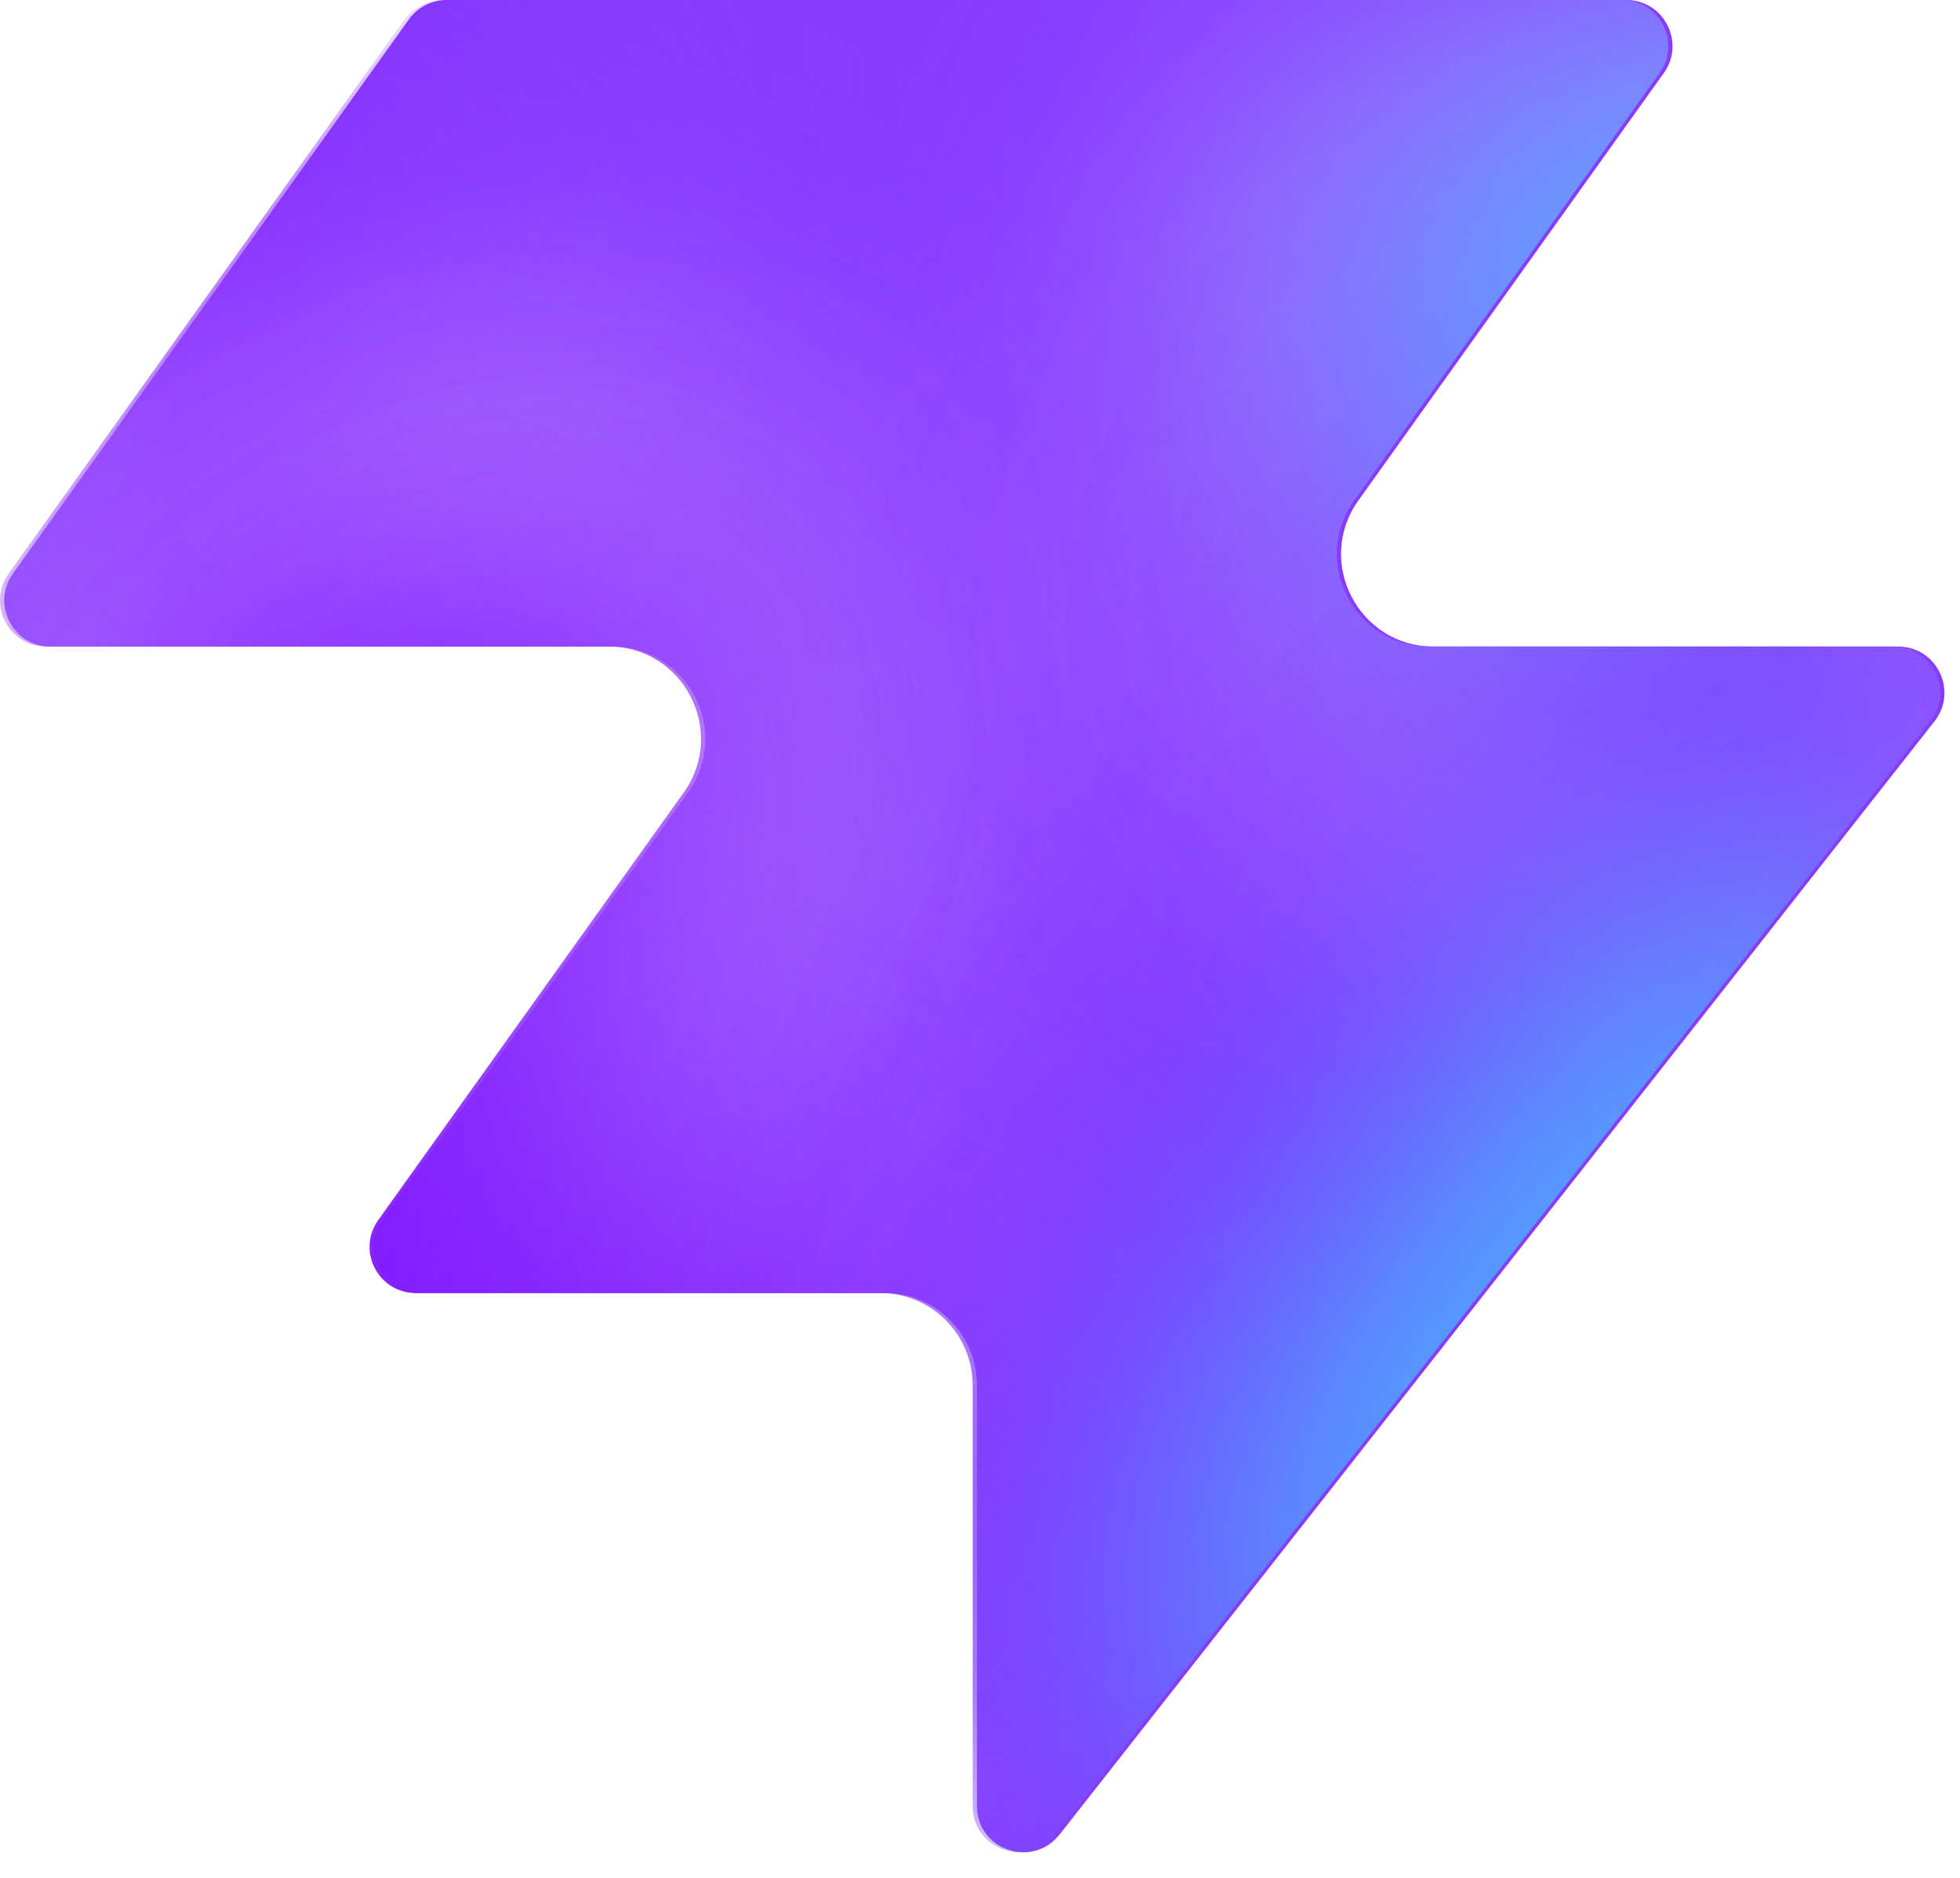
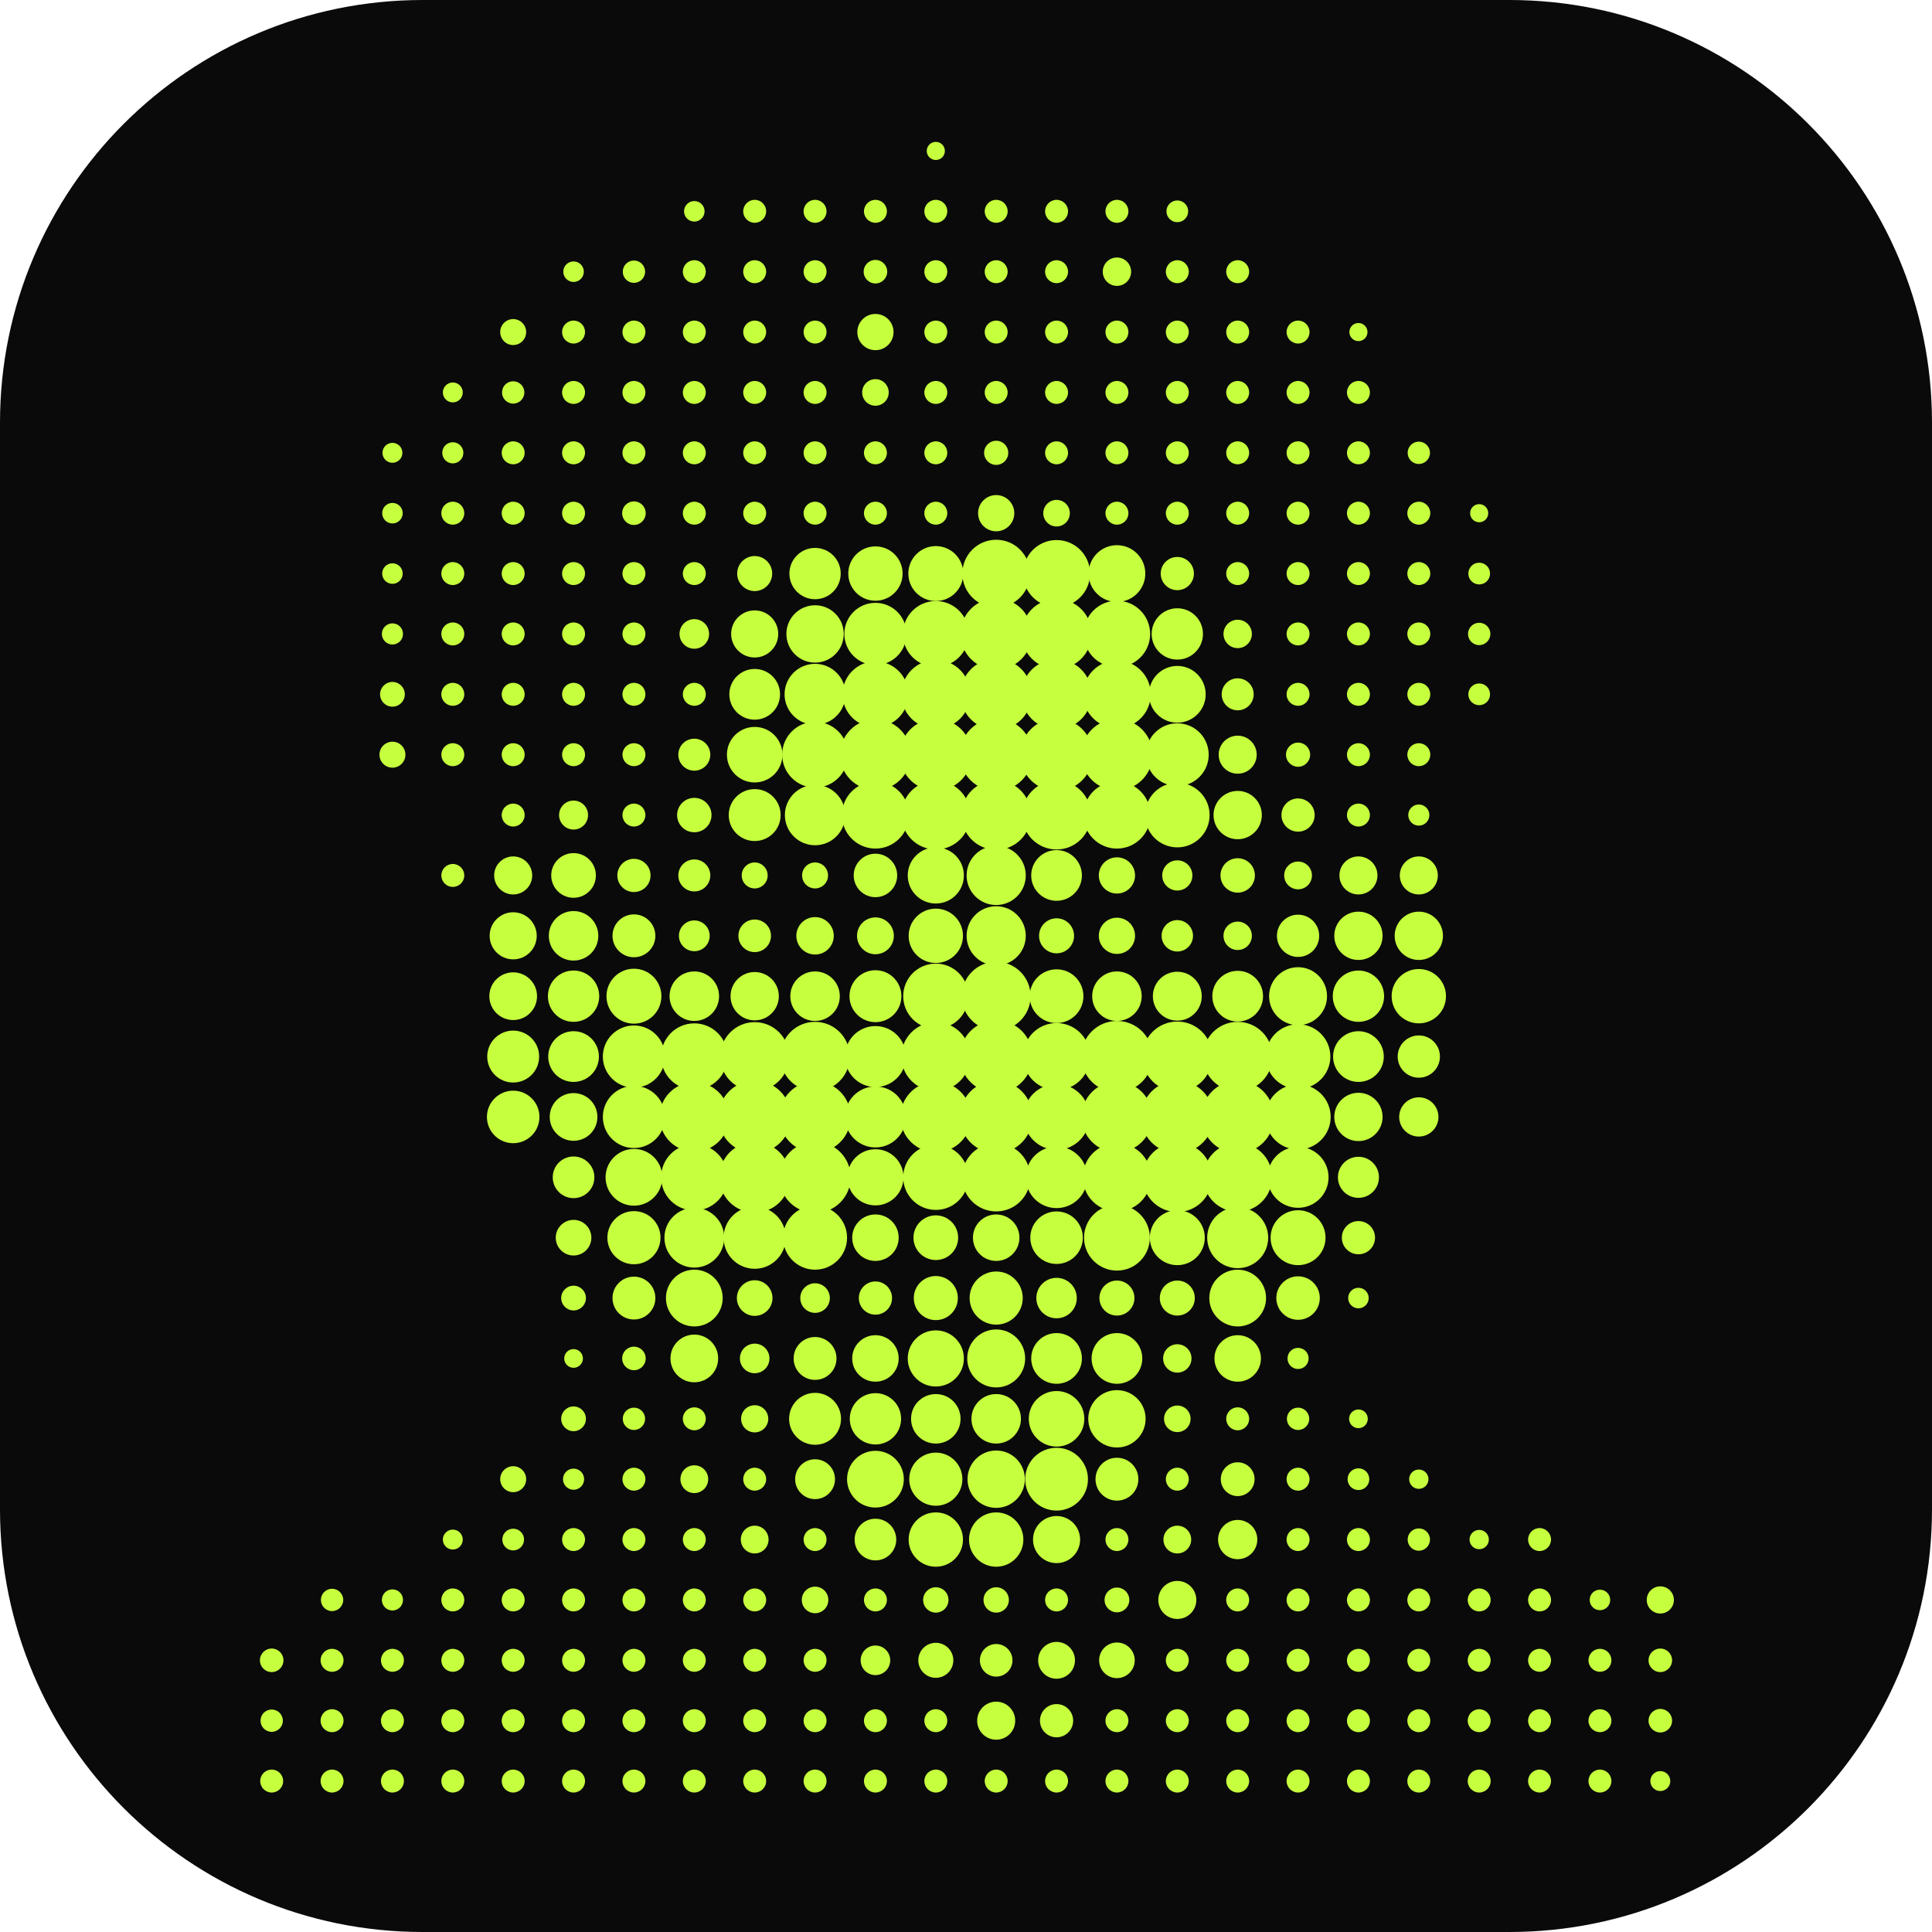
- <svg xmlns="http://www.w3.org/2000/svg" width="48" height="46" fill="none" viewBox="0 0 48 46">
-   <path fill="#863bff" d="M25.946 44.938c-.664.845-2.021.375-2.021-.698V33.937a2.26 2.26 0 0 0-2.262-2.262H10.287c-.92 0-1.456-1.04-.92-1.788l7.48-10.471c1.07-1.497 0-3.578-1.842-3.578H1.237c-.92 0-1.456-1.04-.92-1.788L10.013.474c.214-.297.556-.474.92-.474h28.894c.92 0 1.456 1.04.92 1.788l-7.48 10.471c-1.07 1.498 0 3.579 1.842 3.579h11.377c.943 0 1.473 1.088.89 1.83L25.947 44.94z" style="fill:#863bff;fill:color(display-p3 .525 .23 1);fill-opacity:1" />
-   <mask id="a" width="48" height="46" x="0" y="0" maskUnits="userSpaceOnUse" style="mask-type:alpha">
-     <path fill="#000" d="M25.842 44.938c-.664.844-2.021.375-2.021-.698V33.937a2.26 2.26 0 0 0-2.262-2.262H10.183c-.92 0-1.456-1.04-.92-1.788l7.48-10.471c1.07-1.498 0-3.579-1.842-3.579H1.133c-.92 0-1.456-1.04-.92-1.787L9.91.473c.214-.297.556-.474.92-.474h28.894c.92 0 1.456 1.04.92 1.788l-7.48 10.471c-1.07 1.498 0 3.578 1.842 3.578h11.377c.943 0 1.473 1.088.89 1.832L25.843 44.94z" style="fill:#000;fill-opacity:1" />
-   </mask>
-   <g mask="url(#a)">
-     <g filter="url(#b)">
-       <ellipse cx="5.508" cy="14.704" fill="#ede6ff" rx="5.508" ry="14.704" style="fill:#ede6ff;fill:color(display-p3 .927 .903 1);fill-opacity:1" transform="matrix(.00324 1 1 -.00324 -4.47 31.516)" />
-     </g>
-     <g filter="url(#c)">
-       <ellipse cx="10.399" cy="29.851" fill="#ede6ff" rx="10.399" ry="29.851" style="fill:#ede6ff;fill:color(display-p3 .927 .903 1);fill-opacity:1" transform="matrix(.00324 1 1 -.00324 -39.328 7.883)" />
-     </g>
-     <g filter="url(#d)">
-       <ellipse cx="5.508" cy="30.487" fill="#7e14ff" rx="5.508" ry="30.487" style="fill:#7e14ff;fill:color(display-p3 .492 .077 1);fill-opacity:1" transform="rotate(89.814 -25.913 -14.639)scale(1 -1)" />
-     </g>
-     <g filter="url(#e)">
-       <ellipse cx="5.508" cy="30.599" fill="#7e14ff" rx="5.508" ry="30.599" style="fill:#7e14ff;fill:color(display-p3 .492 .077 1);fill-opacity:1" transform="rotate(89.814 -32.644 -3.334)scale(1 -1)" />
-     </g>
-     <g filter="url(#f)">
-       <ellipse cx="5.508" cy="30.599" fill="#7e14ff" rx="5.508" ry="30.599" style="fill:#7e14ff;fill:color(display-p3 .492 .077 1);fill-opacity:1" transform="matrix(.00324 1 1 -.00324 -34.34 30.47)" />
-     </g>
-     <g filter="url(#g)">
-       <ellipse cx="14.072" cy="22.078" fill="#ede6ff" rx="14.072" ry="22.078" style="fill:#ede6ff;fill:color(display-p3 .927 .903 1);fill-opacity:1" transform="rotate(93.35 24.506 48.493)scale(-1 1)" />
-     </g>
-     <g filter="url(#h)">
-       <ellipse cx="3.47" cy="21.501" fill="#7e14ff" rx="3.47" ry="21.501" style="fill:#7e14ff;fill:color(display-p3 .492 .077 1);fill-opacity:1" transform="rotate(89.009 28.708 47.59)scale(-1 1)" />
-     </g>
-     <g filter="url(#i)">
-       <ellipse cx="3.47" cy="21.501" fill="#7e14ff" rx="3.47" ry="21.501" style="fill:#7e14ff;fill:color(display-p3 .492 .077 1);fill-opacity:1" transform="rotate(89.009 28.708 47.59)scale(-1 1)" />
-     </g>
-     <g filter="url(#j)">
-       <ellipse cx=".387" cy="8.972" fill="#7e14ff" rx="4.407" ry="29.108" style="fill:#7e14ff;fill:color(display-p3 .492 .077 1);fill-opacity:1" transform="rotate(39.51 .387 8.972)" />
-     </g>
-     <g filter="url(#k)">
-       <ellipse cx="47.523" cy="-6.092" fill="#7e14ff" rx="4.407" ry="29.108" style="fill:#7e14ff;fill:color(display-p3 .492 .077 1);fill-opacity:1" transform="rotate(37.892 47.523 -6.092)" />
-     </g>
-     <g filter="url(#l)">
-       <ellipse cx="41.412" cy="6.333" fill="#47bfff" rx="5.971" ry="9.665" style="fill:#47bfff;fill:color(display-p3 .28 .748 1);fill-opacity:1" transform="rotate(37.892 41.412 6.333)" />
-     </g>
-     <g filter="url(#m)">
-       <ellipse cx="-1.879" cy="38.332" fill="#7e14ff" rx="4.407" ry="29.108" style="fill:#7e14ff;fill:color(display-p3 .492 .077 1);fill-opacity:1" transform="rotate(37.892 -1.88 38.332)" />
-     </g>
-     <g filter="url(#n)">
-       <ellipse cx="-1.879" cy="38.332" fill="#7e14ff" rx="4.407" ry="29.108" style="fill:#7e14ff;fill:color(display-p3 .492 .077 1);fill-opacity:1" transform="rotate(37.892 -1.88 38.332)" />
-     </g>
-     <g filter="url(#o)">
-       <ellipse cx="35.651" cy="29.907" fill="#7e14ff" rx="4.407" ry="29.108" style="fill:#7e14ff;fill:color(display-p3 .492 .077 1);fill-opacity:1" transform="rotate(37.892 35.651 29.907)" />
-     </g>
-     <g filter="url(#p)">
-       <ellipse cx="38.418" cy="32.4" fill="#47bfff" rx="5.971" ry="15.297" style="fill:#47bfff;fill:color(display-p3 .28 .748 1);fill-opacity:1" transform="rotate(37.892 38.418 32.4)" />
-     </g>
+ <svg xmlns="http://www.w3.org/2000/svg" viewBox="0 0 64 64">
+   <rect width="64" height="64" rx="14" fill="#0a0a0a" />
+   <g fill="#c6ff3d">
+     <circle cx="31.00" cy="5.00" r="0.30" />
+     <circle cx="23.00" cy="7.00" r="0.34" />
+     <circle cx="25.00" cy="7.00" r="0.38" />
+     <circle cx="27.00" cy="7.00" r="0.38" />
+     <circle cx="29.00" cy="7.00" r="0.38" />
+     <circle cx="31.00" cy="7.00" r="0.38" />
+     <circle cx="33.00" cy="7.00" r="0.38" />
+     <circle cx="35.00" cy="7.00" r="0.38" />
+     <circle cx="37.00" cy="7.00" r="0.38" />
+     <circle cx="39.00" cy="7.00" r="0.36" />
+     <circle cx="19.00" cy="9.00" r="0.34" />
+     <circle cx="21.00" cy="9.00" r="0.37" />
+     <circle cx="23.00" cy="9.00" r="0.38" />
+     <circle cx="25.00" cy="9.00" r="0.38" />
+     <circle cx="27.00" cy="9.00" r="0.38" />
+     <circle cx="29.00" cy="9.00" r="0.39" />
+     <circle cx="31.00" cy="9.00" r="0.38" />
+     <circle cx="33.00" cy="9.00" r="0.38" />
+     <circle cx="35.00" cy="9.00" r="0.38" />
+     <circle cx="37.00" cy="9.00" r="0.47" />
+     <circle cx="39.00" cy="9.00" r="0.38" />
+     <circle cx="41.00" cy="9.00" r="0.38" />
+     <circle cx="17.00" cy="11.00" r="0.43" />
+     <circle cx="19.00" cy="11.00" r="0.38" />
+     <circle cx="21.00" cy="11.00" r="0.38" />
+     <circle cx="23.00" cy="11.00" r="0.38" />
+     <circle cx="25.00" cy="11.00" r="0.38" />
+     <circle cx="27.00" cy="11.00" r="0.38" />
+     <circle cx="29.00" cy="11.00" r="0.60" />
+     <circle cx="31.00" cy="11.00" r="0.38" />
+     <circle cx="33.00" cy="11.00" r="0.38" />
+     <circle cx="35.00" cy="11.00" r="0.38" />
+     <circle cx="37.00" cy="11.00" r="0.38" />
+     <circle cx="39.00" cy="11.00" r="0.38" />
+     <circle cx="41.00" cy="11.00" r="0.38" />
+     <circle cx="43.00" cy="11.00" r="0.38" />
+     <circle cx="45.00" cy="11.00" r="0.30" />
+     <circle cx="15.00" cy="13.00" r="0.33" />
+     <circle cx="17.00" cy="13.00" r="0.37" />
+     <circle cx="19.00" cy="13.00" r="0.38" />
+     <circle cx="21.00" cy="13.00" r="0.38" />
+     <circle cx="23.00" cy="13.00" r="0.38" />
+     <circle cx="25.00" cy="13.00" r="0.38" />
+     <circle cx="27.00" cy="13.00" r="0.38" />
+     <circle cx="29.00" cy="13.00" r="0.44" />
+     <circle cx="31.00" cy="13.00" r="0.38" />
+     <circle cx="33.00" cy="13.00" r="0.38" />
+     <circle cx="35.00" cy="13.00" r="0.38" />
+     <circle cx="37.00" cy="13.00" r="0.38" />
+     <circle cx="39.00" cy="13.00" r="0.38" />
+     <circle cx="41.00" cy="13.00" r="0.38" />
+     <circle cx="43.00" cy="13.00" r="0.38" />
+     <circle cx="45.00" cy="13.00" r="0.38" />
+     <circle cx="13.00" cy="15.00" r="0.33" />
+     <circle cx="15.00" cy="15.00" r="0.35" />
+     <circle cx="17.00" cy="15.00" r="0.38" />
+     <circle cx="19.00" cy="15.00" r="0.38" />
+     <circle cx="21.00" cy="15.00" r="0.38" />
+     <circle cx="23.00" cy="15.00" r="0.38" />
+     <circle cx="25.00" cy="15.00" r="0.38" />
+     <circle cx="27.00" cy="15.00" r="0.38" />
+     <circle cx="29.00" cy="15.00" r="0.38" />
+     <circle cx="31.00" cy="15.00" r="0.38" />
+     <circle cx="33.00" cy="15.00" r="0.40" />
+     <circle cx="35.00" cy="15.00" r="0.38" />
+     <circle cx="37.00" cy="15.00" r="0.38" />
+     <circle cx="39.00" cy="15.00" r="0.38" />
+     <circle cx="41.00" cy="15.00" r="0.38" />
+     <circle cx="43.00" cy="15.00" r="0.38" />
+     <circle cx="45.00" cy="15.00" r="0.38" />
+     <circle cx="47.00" cy="15.00" r="0.37" />
+     <circle cx="13.00" cy="17.00" r="0.34" />
+     <circle cx="15.00" cy="17.00" r="0.38" />
+     <circle cx="17.00" cy="17.00" r="0.38" />
+     <circle cx="19.00" cy="17.00" r="0.38" />
+     <circle cx="21.00" cy="17.00" r="0.39" />
+     <circle cx="23.00" cy="17.00" r="0.38" />
+     <circle cx="25.00" cy="17.00" r="0.38" />
+     <circle cx="27.00" cy="17.00" r="0.38" />
+     <circle cx="29.00" cy="17.00" r="0.38" />
+     <circle cx="31.00" cy="17.00" r="0.38" />
+     <circle cx="33.00" cy="17.00" r="0.60" />
+     <circle cx="35.00" cy="17.00" r="0.44" />
+     <circle cx="37.00" cy="17.00" r="0.38" />
+     <circle cx="39.00" cy="17.00" r="0.38" />
+     <circle cx="41.00" cy="17.00" r="0.38" />
+     <circle cx="43.00" cy="17.00" r="0.38" />
+     <circle cx="45.00" cy="17.00" r="0.38" />
+     <circle cx="47.00" cy="17.00" r="0.38" />
+     <circle cx="49.00" cy="17.00" r="0.30" />
+     <circle cx="13.00" cy="19.00" r="0.34" />
+     <circle cx="15.00" cy="19.00" r="0.38" />
+     <circle cx="17.00" cy="19.00" r="0.38" />
+     <circle cx="19.00" cy="19.00" r="0.38" />
+     <circle cx="21.00" cy="19.00" r="0.38" />
+     <circle cx="23.00" cy="19.00" r="0.38" />
+     <circle cx="25.00" cy="19.00" r="0.58" />
+     <circle cx="27.00" cy="19.00" r="0.85" />
+     <circle cx="29.00" cy="19.00" r="0.90" />
+     <circle cx="31.00" cy="19.00" r="0.91" />
+     <circle cx="33.00" cy="19.00" r="1.12" />
+     <circle cx="35.00" cy="19.00" r="1.11" />
+     <circle cx="37.00" cy="19.00" r="0.94" />
+     <circle cx="39.00" cy="19.00" r="0.55" />
+     <circle cx="41.00" cy="19.00" r="0.38" />
+     <circle cx="43.00" cy="19.00" r="0.38" />
+     <circle cx="45.00" cy="19.00" r="0.38" />
+     <circle cx="47.00" cy="19.00" r="0.38" />
+     <circle cx="49.00" cy="19.00" r="0.36" />
+     <circle cx="13.00" cy="21.00" r="0.35" />
+     <circle cx="15.00" cy="21.00" r="0.38" />
+     <circle cx="17.00" cy="21.00" r="0.38" />
+     <circle cx="19.00" cy="21.00" r="0.38" />
+     <circle cx="21.00" cy="21.00" r="0.38" />
+     <circle cx="23.00" cy="21.00" r="0.49" />
+     <circle cx="25.00" cy="21.00" r="0.78" />
+     <circle cx="27.00" cy="21.00" r="0.95" />
+     <circle cx="29.00" cy="21.00" r="1.03" />
+     <circle cx="31.00" cy="21.00" r="1.09" />
+     <circle cx="33.00" cy="21.00" r="1.18" />
+     <circle cx="35.00" cy="21.00" r="1.16" />
+     <circle cx="37.00" cy="21.00" r="1.10" />
+     <circle cx="39.00" cy="21.00" r="0.85" />
+     <circle cx="41.00" cy="21.00" r="0.47" />
+     <circle cx="43.00" cy="21.00" r="0.38" />
+     <circle cx="45.00" cy="21.00" r="0.38" />
+     <circle cx="47.00" cy="21.00" r="0.38" />
+     <circle cx="49.00" cy="21.00" r="0.37" />
+     <circle cx="13.00" cy="23.00" r="0.41" />
+     <circle cx="15.00" cy="23.00" r="0.38" />
+     <circle cx="17.00" cy="23.00" r="0.38" />
+     <circle cx="19.00" cy="23.00" r="0.38" />
+     <circle cx="21.00" cy="23.00" r="0.38" />
+     <circle cx="23.00" cy="23.00" r="0.38" />
+     <circle cx="25.00" cy="23.00" r="0.84" />
+     <circle cx="27.00" cy="23.00" r="1.01" />
+     <circle cx="29.00" cy="23.00" r="1.09" />
+     <circle cx="31.00" cy="23.00" r="1.14" />
+     <circle cx="33.00" cy="23.00" r="1.18" />
+     <circle cx="35.00" cy="23.00" r="1.16" />
+     <circle cx="37.00" cy="23.00" r="1.12" />
+     <circle cx="39.00" cy="23.00" r="0.94" />
+     <circle cx="41.00" cy="23.00" r="0.53" />
+     <circle cx="43.00" cy="23.00" r="0.38" />
+     <circle cx="45.00" cy="23.00" r="0.38" />
+     <circle cx="47.00" cy="23.00" r="0.38" />
+     <circle cx="49.00" cy="23.00" r="0.36" />
+     <circle cx="13.00" cy="25.00" r="0.43" />
+     <circle cx="15.00" cy="25.00" r="0.38" />
+     <circle cx="17.00" cy="25.00" r="0.38" />
+     <circle cx="19.00" cy="25.00" r="0.38" />
+     <circle cx="21.00" cy="25.00" r="0.38" />
+     <circle cx="23.00" cy="25.00" r="0.53" />
+     <circle cx="25.00" cy="25.00" r="0.92" />
+     <circle cx="27.00" cy="25.00" r="1.09" />
+     <circle cx="29.00" cy="25.00" r="1.17" />
+     <circle cx="31.00" cy="25.00" r="1.19" />
+     <circle cx="33.00" cy="25.00" r="1.20" />
+     <circle cx="35.00" cy="25.00" r="1.20" />
+     <circle cx="37.00" cy="25.00" r="1.18" />
+     <circle cx="39.00" cy="25.00" r="1.04" />
+     <circle cx="41.00" cy="25.00" r="0.63" />
+     <circle cx="43.00" cy="25.00" r="0.40" />
+     <circle cx="45.00" cy="25.00" r="0.38" />
+     <circle cx="47.00" cy="25.00" r="0.38" />
+     <circle cx="17.00" cy="27.00" r="0.38" />
+     <circle cx="19.00" cy="27.00" r="0.48" />
+     <circle cx="21.00" cy="27.00" r="0.38" />
+     <circle cx="23.00" cy="27.00" r="0.57" />
+     <circle cx="25.00" cy="27.00" r="0.86" />
+     <circle cx="27.00" cy="27.00" r="1.00" />
+     <circle cx="29.00" cy="27.00" r="1.11" />
+     <circle cx="31.00" cy="27.00" r="1.14" />
+     <circle cx="33.00" cy="27.00" r="1.15" />
+     <circle cx="35.00" cy="27.00" r="1.14" />
+     <circle cx="37.00" cy="27.00" r="1.11" />
+     <circle cx="39.00" cy="27.00" r="1.07" />
+     <circle cx="41.00" cy="27.00" r="0.80" />
+     <circle cx="43.00" cy="27.00" r="0.55" />
+     <circle cx="45.00" cy="27.00" r="0.38" />
+     <circle cx="47.00" cy="27.00" r="0.35" />
+     <circle cx="15.00" cy="29.00" r="0.38" />
+     <circle cx="17.00" cy="29.00" r="0.63" />
+     <circle cx="19.00" cy="29.00" r="0.74" />
+     <circle cx="21.00" cy="29.00" r="0.55" />
+     <circle cx="23.00" cy="29.00" r="0.53" />
+     <circle cx="25.00" cy="29.00" r="0.43" />
+     <circle cx="27.00" cy="29.00" r="0.43" />
+     <circle cx="29.00" cy="29.00" r="0.72" />
+     <circle cx="31.00" cy="29.00" r="0.93" />
+     <circle cx="33.00" cy="29.00" r="0.98" />
+     <circle cx="35.00" cy="29.00" r="0.84" />
+     <circle cx="37.00" cy="29.00" r="0.60" />
+     <circle cx="39.00" cy="29.00" r="0.50" />
+     <circle cx="41.00" cy="29.00" r="0.57" />
+     <circle cx="43.00" cy="29.00" r="0.46" />
+     <circle cx="45.00" cy="29.00" r="0.63" />
+     <circle cx="47.00" cy="29.00" r="0.63" />
+     <circle cx="17.00" cy="31.00" r="0.78" />
+     <circle cx="19.00" cy="31.00" r="0.82" />
+     <circle cx="21.00" cy="31.00" r="0.71" />
+     <circle cx="23.00" cy="31.00" r="0.51" />
+     <circle cx="25.00" cy="31.00" r="0.54" />
+     <circle cx="27.00" cy="31.00" r="0.62" />
+     <circle cx="29.00" cy="31.00" r="0.61" />
+     <circle cx="31.00" cy="31.00" r="0.90" />
+     <circle cx="33.00" cy="31.00" r="0.98" />
+     <circle cx="35.00" cy="31.00" r="0.58" />
+     <circle cx="37.00" cy="31.00" r="0.60" />
+     <circle cx="39.00" cy="31.00" r="0.52" />
+     <circle cx="41.00" cy="31.00" r="0.47" />
+     <circle cx="43.00" cy="31.00" r="0.70" />
+     <circle cx="45.00" cy="31.00" r="0.80" />
+     <circle cx="47.00" cy="31.00" r="0.80" />
+     <circle cx="17.00" cy="33.00" r="0.79" />
+     <circle cx="19.00" cy="33.00" r="0.85" />
+     <circle cx="21.00" cy="33.00" r="0.91" />
+     <circle cx="23.00" cy="33.00" r="0.82" />
+     <circle cx="25.00" cy="33.00" r="0.80" />
+     <circle cx="27.00" cy="33.00" r="0.82" />
+     <circle cx="29.00" cy="33.00" r="0.86" />
+     <circle cx="31.00" cy="33.00" r="1.08" />
+     <circle cx="33.00" cy="33.00" r="1.14" />
+     <circle cx="35.00" cy="33.00" r="0.89" />
+     <circle cx="37.00" cy="33.00" r="0.82" />
+     <circle cx="39.00" cy="33.00" r="0.81" />
+     <circle cx="41.00" cy="33.00" r="0.84" />
+     <circle cx="43.00" cy="33.00" r="0.96" />
+     <circle cx="45.00" cy="33.00" r="0.85" />
+     <circle cx="47.00" cy="33.00" r="0.90" />
+     <circle cx="17.00" cy="35.00" r="0.86" />
+     <circle cx="19.00" cy="35.00" r="0.84" />
+     <circle cx="21.00" cy="35.00" r="1.03" />
+     <circle cx="23.00" cy="35.00" r="1.10" />
+     <circle cx="25.00" cy="35.00" r="1.14" />
+     <circle cx="27.00" cy="35.00" r="1.15" />
+     <circle cx="29.00" cy="35.00" r="1.01" />
+     <circle cx="31.00" cy="35.00" r="1.14" />
+     <circle cx="33.00" cy="35.00" r="1.20" />
+     <circle cx="35.00" cy="35.00" r="1.11" />
+     <circle cx="37.00" cy="35.00" r="1.18" />
+     <circle cx="39.00" cy="35.00" r="1.16" />
+     <circle cx="41.00" cy="35.00" r="1.15" />
+     <circle cx="43.00" cy="35.00" r="1.07" />
+     <circle cx="45.00" cy="35.00" r="0.84" />
+     <circle cx="47.00" cy="35.00" r="0.70" />
+     <circle cx="17.00" cy="37.00" r="0.87" />
+     <circle cx="19.00" cy="37.00" r="0.79" />
+     <circle cx="21.00" cy="37.00" r="1.03" />
+     <circle cx="23.00" cy="37.00" r="1.15" />
+     <circle cx="25.00" cy="37.00" r="1.20" />
+     <circle cx="27.00" cy="37.00" r="1.18" />
+     <circle cx="29.00" cy="37.00" r="1.01" />
+     <circle cx="31.00" cy="37.00" r="1.17" />
+     <circle cx="33.00" cy="37.00" r="1.20" />
+     <circle cx="35.00" cy="37.00" r="1.09" />
+     <circle cx="37.00" cy="37.00" r="1.17" />
+     <circle cx="39.00" cy="37.00" r="1.20" />
+     <circle cx="41.00" cy="37.00" r="1.20" />
+     <circle cx="43.00" cy="37.00" r="1.08" />
+     <circle cx="45.00" cy="37.00" r="0.80" />
+     <circle cx="47.00" cy="37.00" r="0.65" />
+     <circle cx="19.00" cy="39.00" r="0.69" />
+     <circle cx="21.00" cy="39.00" r="0.94" />
+     <circle cx="23.00" cy="39.00" r="1.10" />
+     <circle cx="25.00" cy="39.00" r="1.17" />
+     <circle cx="27.00" cy="39.00" r="1.18" />
+     <circle cx="29.00" cy="39.00" r="0.93" />
+     <circle cx="31.00" cy="39.00" r="1.08" />
+     <circle cx="33.00" cy="39.00" r="1.13" />
+     <circle cx="35.00" cy="39.00" r="1.02" />
+     <circle cx="37.00" cy="39.00" r="1.13" />
+     <circle cx="39.00" cy="39.00" r="1.15" />
+     <circle cx="41.00" cy="39.00" r="1.14" />
+     <circle cx="43.00" cy="39.00" r="1.01" />
+     <circle cx="45.00" cy="39.00" r="0.68" />
+     <circle cx="19.00" cy="41.00" r="0.59" />
+     <circle cx="21.00" cy="41.00" r="0.88" />
+     <circle cx="23.00" cy="41.00" r="0.99" />
+     <circle cx="25.00" cy="41.00" r="1.03" />
+     <circle cx="27.00" cy="41.00" r="1.06" />
+     <circle cx="29.00" cy="41.00" r="0.77" />
+     <circle cx="31.00" cy="41.00" r="0.74" />
+     <circle cx="33.00" cy="41.00" r="0.77" />
+     <circle cx="35.00" cy="41.00" r="0.87" />
+     <circle cx="37.00" cy="41.00" r="1.09" />
+     <circle cx="39.00" cy="41.00" r="0.91" />
+     <circle cx="41.00" cy="41.00" r="1.01" />
+     <circle cx="43.00" cy="41.00" r="0.91" />
+     <circle cx="45.00" cy="41.00" r="0.55" />
+     <circle cx="19.00" cy="43.00" r="0.41" />
+     <circle cx="21.00" cy="43.00" r="0.71" />
+     <circle cx="23.00" cy="43.00" r="0.94" />
+     <circle cx="25.00" cy="43.00" r="0.59" />
+     <circle cx="27.00" cy="43.00" r="0.49" />
+     <circle cx="29.00" cy="43.00" r="0.55" />
+     <circle cx="31.00" cy="43.00" r="0.73" />
+     <circle cx="33.00" cy="43.00" r="0.88" />
+     <circle cx="35.00" cy="43.00" r="0.67" />
+     <circle cx="37.00" cy="43.00" r="0.58" />
+     <circle cx="39.00" cy="43.00" r="0.58" />
+     <circle cx="41.00" cy="43.00" r="0.94" />
+     <circle cx="43.00" cy="43.00" r="0.72" />
+     <circle cx="45.00" cy="43.00" r="0.34" />
+     <circle cx="19.00" cy="45.00" r="0.31" />
+     <circle cx="21.00" cy="45.00" r="0.39" />
+     <circle cx="23.00" cy="45.00" r="0.79" />
+     <circle cx="25.00" cy="45.00" r="0.49" />
+     <circle cx="27.00" cy="45.00" r="0.71" />
+     <circle cx="29.00" cy="45.00" r="0.77" />
+     <circle cx="31.00" cy="45.00" r="0.93" />
+     <circle cx="33.00" cy="45.00" r="0.96" />
+     <circle cx="35.00" cy="45.00" r="0.84" />
+     <circle cx="37.00" cy="45.00" r="0.84" />
+     <circle cx="39.00" cy="45.00" r="0.47" />
+     <circle cx="41.00" cy="45.00" r="0.77" />
+     <circle cx="43.00" cy="45.00" r="0.35" />
+     <circle cx="19.00" cy="47.00" r="0.41" />
+     <circle cx="21.00" cy="47.00" r="0.37" />
+     <circle cx="23.00" cy="47.00" r="0.38" />
+     <circle cx="25.00" cy="47.00" r="0.45" />
+     <circle cx="27.00" cy="47.00" r="0.86" />
+     <circle cx="29.00" cy="47.00" r="0.85" />
+     <circle cx="31.00" cy="47.00" r="0.82" />
+     <circle cx="33.00" cy="47.00" r="0.82" />
+     <circle cx="35.00" cy="47.00" r="0.92" />
+     <circle cx="37.00" cy="47.00" r="0.95" />
+     <circle cx="39.00" cy="47.00" r="0.44" />
+     <circle cx="41.00" cy="47.00" r="0.38" />
+     <circle cx="43.00" cy="47.00" r="0.37" />
+     <circle cx="45.00" cy="47.00" r="0.31" />
+     <circle cx="17.00" cy="49.00" r="0.43" />
+     <circle cx="19.00" cy="49.00" r="0.35" />
+     <circle cx="21.00" cy="49.00" r="0.38" />
+     <circle cx="23.00" cy="49.00" r="0.46" />
+     <circle cx="25.00" cy="49.00" r="0.38" />
+     <circle cx="27.00" cy="49.00" r="0.66" />
+     <circle cx="29.00" cy="49.00" r="0.94" />
+     <circle cx="31.00" cy="49.00" r="0.88" />
+     <circle cx="33.00" cy="49.00" r="0.95" />
+     <circle cx="35.00" cy="49.00" r="1.04" />
+     <circle cx="37.00" cy="49.00" r="0.71" />
+     <circle cx="39.00" cy="49.00" r="0.38" />
+     <circle cx="41.00" cy="49.00" r="0.56" />
+     <circle cx="43.00" cy="49.00" r="0.38" />
+     <circle cx="45.00" cy="49.00" r="0.36" />
+     <circle cx="47.00" cy="49.00" r="0.32" />
+     <circle cx="15.00" cy="51.00" r="0.33" />
+     <circle cx="17.00" cy="51.00" r="0.36" />
+     <circle cx="19.00" cy="51.00" r="0.38" />
+     <circle cx="21.00" cy="51.00" r="0.38" />
+     <circle cx="23.00" cy="51.00" r="0.38" />
+     <circle cx="25.00" cy="51.00" r="0.46" />
+     <circle cx="27.00" cy="51.00" r="0.38" />
+     <circle cx="29.00" cy="51.00" r="0.69" />
+     <circle cx="31.00" cy="51.00" r="0.90" />
+     <circle cx="33.00" cy="51.00" r="0.90" />
+     <circle cx="35.00" cy="51.00" r="0.78" />
+     <circle cx="37.00" cy="51.00" r="0.38" />
+     <circle cx="39.00" cy="51.00" r="0.46" />
+     <circle cx="41.00" cy="51.00" r="0.65" />
+     <circle cx="43.00" cy="51.00" r="0.38" />
+     <circle cx="45.00" cy="51.00" r="0.38" />
+     <circle cx="47.00" cy="51.00" r="0.37" />
+     <circle cx="49.00" cy="51.00" r="0.32" />
+     <circle cx="51.00" cy="51.00" r="0.38" />
+     <circle cx="11.00" cy="53.00" r="0.37" />
+     <circle cx="13.00" cy="53.00" r="0.35" />
+     <circle cx="15.00" cy="53.00" r="0.38" />
+     <circle cx="17.00" cy="53.00" r="0.38" />
+     <circle cx="19.00" cy="53.00" r="0.38" />
+     <circle cx="21.00" cy="53.00" r="0.38" />
+     <circle cx="23.00" cy="53.00" r="0.38" />
+     <circle cx="25.00" cy="53.00" r="0.38" />
+     <circle cx="27.00" cy="53.00" r="0.44" />
+     <circle cx="29.00" cy="53.00" r="0.38" />
+     <circle cx="31.00" cy="53.00" r="0.42" />
+     <circle cx="33.00" cy="53.00" r="0.42" />
+     <circle cx="35.00" cy="53.00" r="0.38" />
+     <circle cx="37.00" cy="53.00" r="0.41" />
+     <circle cx="39.00" cy="53.00" r="0.63" />
+     <circle cx="41.00" cy="53.00" r="0.38" />
+     <circle cx="43.00" cy="53.00" r="0.38" />
+     <circle cx="45.00" cy="53.00" r="0.38" />
+     <circle cx="47.00" cy="53.00" r="0.38" />
+     <circle cx="49.00" cy="53.00" r="0.38" />
+     <circle cx="51.00" cy="53.00" r="0.38" />
+     <circle cx="53.00" cy="53.00" r="0.34" />
+     <circle cx="55.00" cy="53.00" r="0.45" />
+     <circle cx="9.00" cy="55.00" r="0.39" />
+     <circle cx="11.00" cy="55.00" r="0.38" />
+     <circle cx="13.00" cy="55.00" r="0.38" />
+     <circle cx="15.00" cy="55.00" r="0.38" />
+     <circle cx="17.00" cy="55.00" r="0.38" />
+     <circle cx="19.00" cy="55.00" r="0.38" />
+     <circle cx="21.00" cy="55.00" r="0.38" />
+     <circle cx="23.00" cy="55.00" r="0.38" />
+     <circle cx="25.00" cy="55.00" r="0.38" />
+     <circle cx="27.00" cy="55.00" r="0.38" />
+     <circle cx="29.00" cy="55.00" r="0.49" />
+     <circle cx="31.00" cy="55.00" r="0.58" />
+     <circle cx="33.00" cy="55.00" r="0.54" />
+     <circle cx="35.00" cy="55.00" r="0.61" />
+     <circle cx="37.00" cy="55.00" r="0.59" />
+     <circle cx="39.00" cy="55.00" r="0.38" />
+     <circle cx="41.00" cy="55.00" r="0.38" />
+     <circle cx="43.00" cy="55.00" r="0.38" />
+     <circle cx="45.00" cy="55.00" r="0.38" />
+     <circle cx="47.00" cy="55.00" r="0.38" />
+     <circle cx="49.00" cy="55.00" r="0.38" />
+     <circle cx="51.00" cy="55.00" r="0.38" />
+     <circle cx="53.00" cy="55.00" r="0.38" />
+     <circle cx="55.00" cy="55.00" r="0.39" />
+     <circle cx="9.00" cy="57.00" r="0.37" />
+     <circle cx="11.00" cy="57.00" r="0.38" />
+     <circle cx="13.00" cy="57.00" r="0.38" />
+     <circle cx="15.00" cy="57.00" r="0.38" />
+     <circle cx="17.00" cy="57.00" r="0.38" />
+     <circle cx="19.00" cy="57.00" r="0.38" />
+     <circle cx="21.00" cy="57.00" r="0.38" />
+     <circle cx="23.00" cy="57.00" r="0.38" />
+     <circle cx="25.00" cy="57.00" r="0.38" />
+     <circle cx="27.00" cy="57.00" r="0.38" />
+     <circle cx="29.00" cy="57.00" r="0.38" />
+     <circle cx="31.00" cy="57.00" r="0.38" />
+     <circle cx="33.00" cy="57.00" r="0.63" />
+     <circle cx="35.00" cy="57.00" r="0.55" />
+     <circle cx="37.00" cy="57.00" r="0.38" />
+     <circle cx="39.00" cy="57.00" r="0.38" />
+     <circle cx="41.00" cy="57.00" r="0.38" />
+     <circle cx="43.00" cy="57.00" r="0.38" />
+     <circle cx="45.00" cy="57.00" r="0.38" />
+     <circle cx="47.00" cy="57.00" r="0.38" />
+     <circle cx="49.00" cy="57.00" r="0.38" />
+     <circle cx="51.00" cy="57.00" r="0.38" />
+     <circle cx="53.00" cy="57.00" r="0.38" />
+     <circle cx="55.00" cy="57.00" r="0.39" />
+     <circle cx="9.00" cy="59.00" r="0.38" />
+     <circle cx="11.00" cy="59.00" r="0.38" />
+     <circle cx="13.00" cy="59.00" r="0.38" />
+     <circle cx="15.00" cy="59.00" r="0.38" />
+     <circle cx="17.00" cy="59.00" r="0.38" />
+     <circle cx="19.00" cy="59.00" r="0.38" />
+     <circle cx="21.00" cy="59.00" r="0.38" />
+     <circle cx="23.00" cy="59.00" r="0.38" />
+     <circle cx="25.00" cy="59.00" r="0.38" />
+     <circle cx="27.00" cy="59.00" r="0.38" />
+     <circle cx="29.00" cy="59.00" r="0.38" />
+     <circle cx="31.00" cy="59.00" r="0.38" />
+     <circle cx="33.00" cy="59.00" r="0.38" />
+     <circle cx="35.00" cy="59.00" r="0.38" />
+     <circle cx="37.00" cy="59.00" r="0.38" />
+     <circle cx="39.00" cy="59.00" r="0.38" />
+     <circle cx="41.00" cy="59.00" r="0.38" />
+     <circle cx="43.00" cy="59.00" r="0.38" />
+     <circle cx="45.00" cy="59.00" r="0.38" />
+     <circle cx="47.00" cy="59.00" r="0.38" />
+     <circle cx="49.00" cy="59.00" r="0.38" />
+     <circle cx="51.00" cy="59.00" r="0.38" />
+     <circle cx="53.00" cy="59.00" r="0.38" />
+     <circle cx="55.00" cy="59.00" r="0.33" />
  </g>
-   <defs>
-     <filter id="b" width="60.045" height="41.654" x="-19.77" y="16.149" color-interpolation-filters="sRGB" filterUnits="userSpaceOnUse">
-       <feFlood flood-opacity="0" result="BackgroundImageFix" />
-       <feBlend in="SourceGraphic" in2="BackgroundImageFix" result="shape" />
-       <feGaussianBlur result="effect1_foregroundBlur_2002_17158" stdDeviation="7.659" />
-     </filter>
-     <filter id="c" width="90.34" height="51.437" x="-54.613" y="-7.533" color-interpolation-filters="sRGB" filterUnits="userSpaceOnUse">
-       <feFlood flood-opacity="0" result="BackgroundImageFix" />
-       <feBlend in="SourceGraphic" in2="BackgroundImageFix" result="shape" />
-       <feGaussianBlur result="effect1_foregroundBlur_2002_17158" stdDeviation="7.659" />
-     </filter>
-     <filter id="d" width="79.355" height="29.4" x="-49.64" y="2.03" color-interpolation-filters="sRGB" filterUnits="userSpaceOnUse">
-       <feFlood flood-opacity="0" result="BackgroundImageFix" />
-       <feBlend in="SourceGraphic" in2="BackgroundImageFix" result="shape" />
-       <feGaussianBlur result="effect1_foregroundBlur_2002_17158" stdDeviation="4.596" />
-     </filter>
-     <filter id="e" width="79.579" height="29.4" x="-45.045" y="20.029" color-interpolation-filters="sRGB" filterUnits="userSpaceOnUse">
-       <feFlood flood-opacity="0" result="BackgroundImageFix" />
-       <feBlend in="SourceGraphic" in2="BackgroundImageFix" result="shape" />
-       <feGaussianBlur result="effect1_foregroundBlur_2002_17158" stdDeviation="4.596" />
-     </filter>
-     <filter id="f" width="79.579" height="29.4" x="-43.513" y="21.178" color-interpolation-filters="sRGB" filterUnits="userSpaceOnUse">
-       <feFlood flood-opacity="0" result="BackgroundImageFix" />
-       <feBlend in="SourceGraphic" in2="BackgroundImageFix" result="shape" />
-       <feGaussianBlur result="effect1_foregroundBlur_2002_17158" stdDeviation="4.596" />
-     </filter>
-     <filter id="g" width="74.749" height="58.852" x="15.756" y="-17.901" color-interpolation-filters="sRGB" filterUnits="userSpaceOnUse">
-       <feFlood flood-opacity="0" result="BackgroundImageFix" />
-       <feBlend in="SourceGraphic" in2="BackgroundImageFix" result="shape" />
-       <feGaussianBlur result="effect1_foregroundBlur_2002_17158" stdDeviation="7.659" />
-     </filter>
-     <filter id="h" width="61.377" height="25.362" x="23.548" y="2.284" color-interpolation-filters="sRGB" filterUnits="userSpaceOnUse">
-       <feFlood flood-opacity="0" result="BackgroundImageFix" />
-       <feBlend in="SourceGraphic" in2="BackgroundImageFix" result="shape" />
-       <feGaussianBlur result="effect1_foregroundBlur_2002_17158" stdDeviation="4.596" />
-     </filter>
-     <filter id="i" width="61.377" height="25.362" x="23.548" y="2.284" color-interpolation-filters="sRGB" filterUnits="userSpaceOnUse">
-       <feFlood flood-opacity="0" result="BackgroundImageFix" />
-       <feBlend in="SourceGraphic" in2="BackgroundImageFix" result="shape" />
-       <feGaussianBlur result="effect1_foregroundBlur_2002_17158" stdDeviation="4.596" />
-     </filter>
-     <filter id="j" width="56.045" height="63.649" x="-27.636" y="-22.853" color-interpolation-filters="sRGB" filterUnits="userSpaceOnUse">
-       <feFlood flood-opacity="0" result="BackgroundImageFix" />
-       <feBlend in="SourceGraphic" in2="BackgroundImageFix" result="shape" />
-       <feGaussianBlur result="effect1_foregroundBlur_2002_17158" stdDeviation="4.596" />
-     </filter>
-     <filter id="k" width="54.814" height="64.646" x="20.116" y="-38.415" color-interpolation-filters="sRGB" filterUnits="userSpaceOnUse">
-       <feFlood flood-opacity="0" result="BackgroundImageFix" />
-       <feBlend in="SourceGraphic" in2="BackgroundImageFix" result="shape" />
-       <feGaussianBlur result="effect1_foregroundBlur_2002_17158" stdDeviation="4.596" />
-     </filter>
-     <filter id="l" width="33.541" height="35.313" x="24.641" y="-11.323" color-interpolation-filters="sRGB" filterUnits="userSpaceOnUse">
-       <feFlood flood-opacity="0" result="BackgroundImageFix" />
-       <feBlend in="SourceGraphic" in2="BackgroundImageFix" result="shape" />
-       <feGaussianBlur result="effect1_foregroundBlur_2002_17158" stdDeviation="4.596" />
-     </filter>
-     <filter id="m" width="54.814" height="64.646" x="-29.286" y="6.009" color-interpolation-filters="sRGB" filterUnits="userSpaceOnUse">
-       <feFlood flood-opacity="0" result="BackgroundImageFix" />
-       <feBlend in="SourceGraphic" in2="BackgroundImageFix" result="shape" />
-       <feGaussianBlur result="effect1_foregroundBlur_2002_17158" stdDeviation="4.596" />
-     </filter>
-     <filter id="n" width="54.814" height="64.646" x="-29.286" y="6.009" color-interpolation-filters="sRGB" filterUnits="userSpaceOnUse">
-       <feFlood flood-opacity="0" result="BackgroundImageFix" />
-       <feBlend in="SourceGraphic" in2="BackgroundImageFix" result="shape" />
-       <feGaussianBlur result="effect1_foregroundBlur_2002_17158" stdDeviation="4.596" />
-     </filter>
-     <filter id="o" width="54.814" height="64.646" x="8.244" y="-2.416" color-interpolation-filters="sRGB" filterUnits="userSpaceOnUse">
-       <feFlood flood-opacity="0" result="BackgroundImageFix" />
-       <feBlend in="SourceGraphic" in2="BackgroundImageFix" result="shape" />
-       <feGaussianBlur result="effect1_foregroundBlur_2002_17158" stdDeviation="4.596" />
-     </filter>
-     <filter id="p" width="39.409" height="43.623" x="18.713" y="10.588" color-interpolation-filters="sRGB" filterUnits="userSpaceOnUse">
-       <feFlood flood-opacity="0" result="BackgroundImageFix" />
-       <feBlend in="SourceGraphic" in2="BackgroundImageFix" result="shape" />
-       <feGaussianBlur result="effect1_foregroundBlur_2002_17158" stdDeviation="4.596" />
-     </filter>
-   </defs>
</svg>
